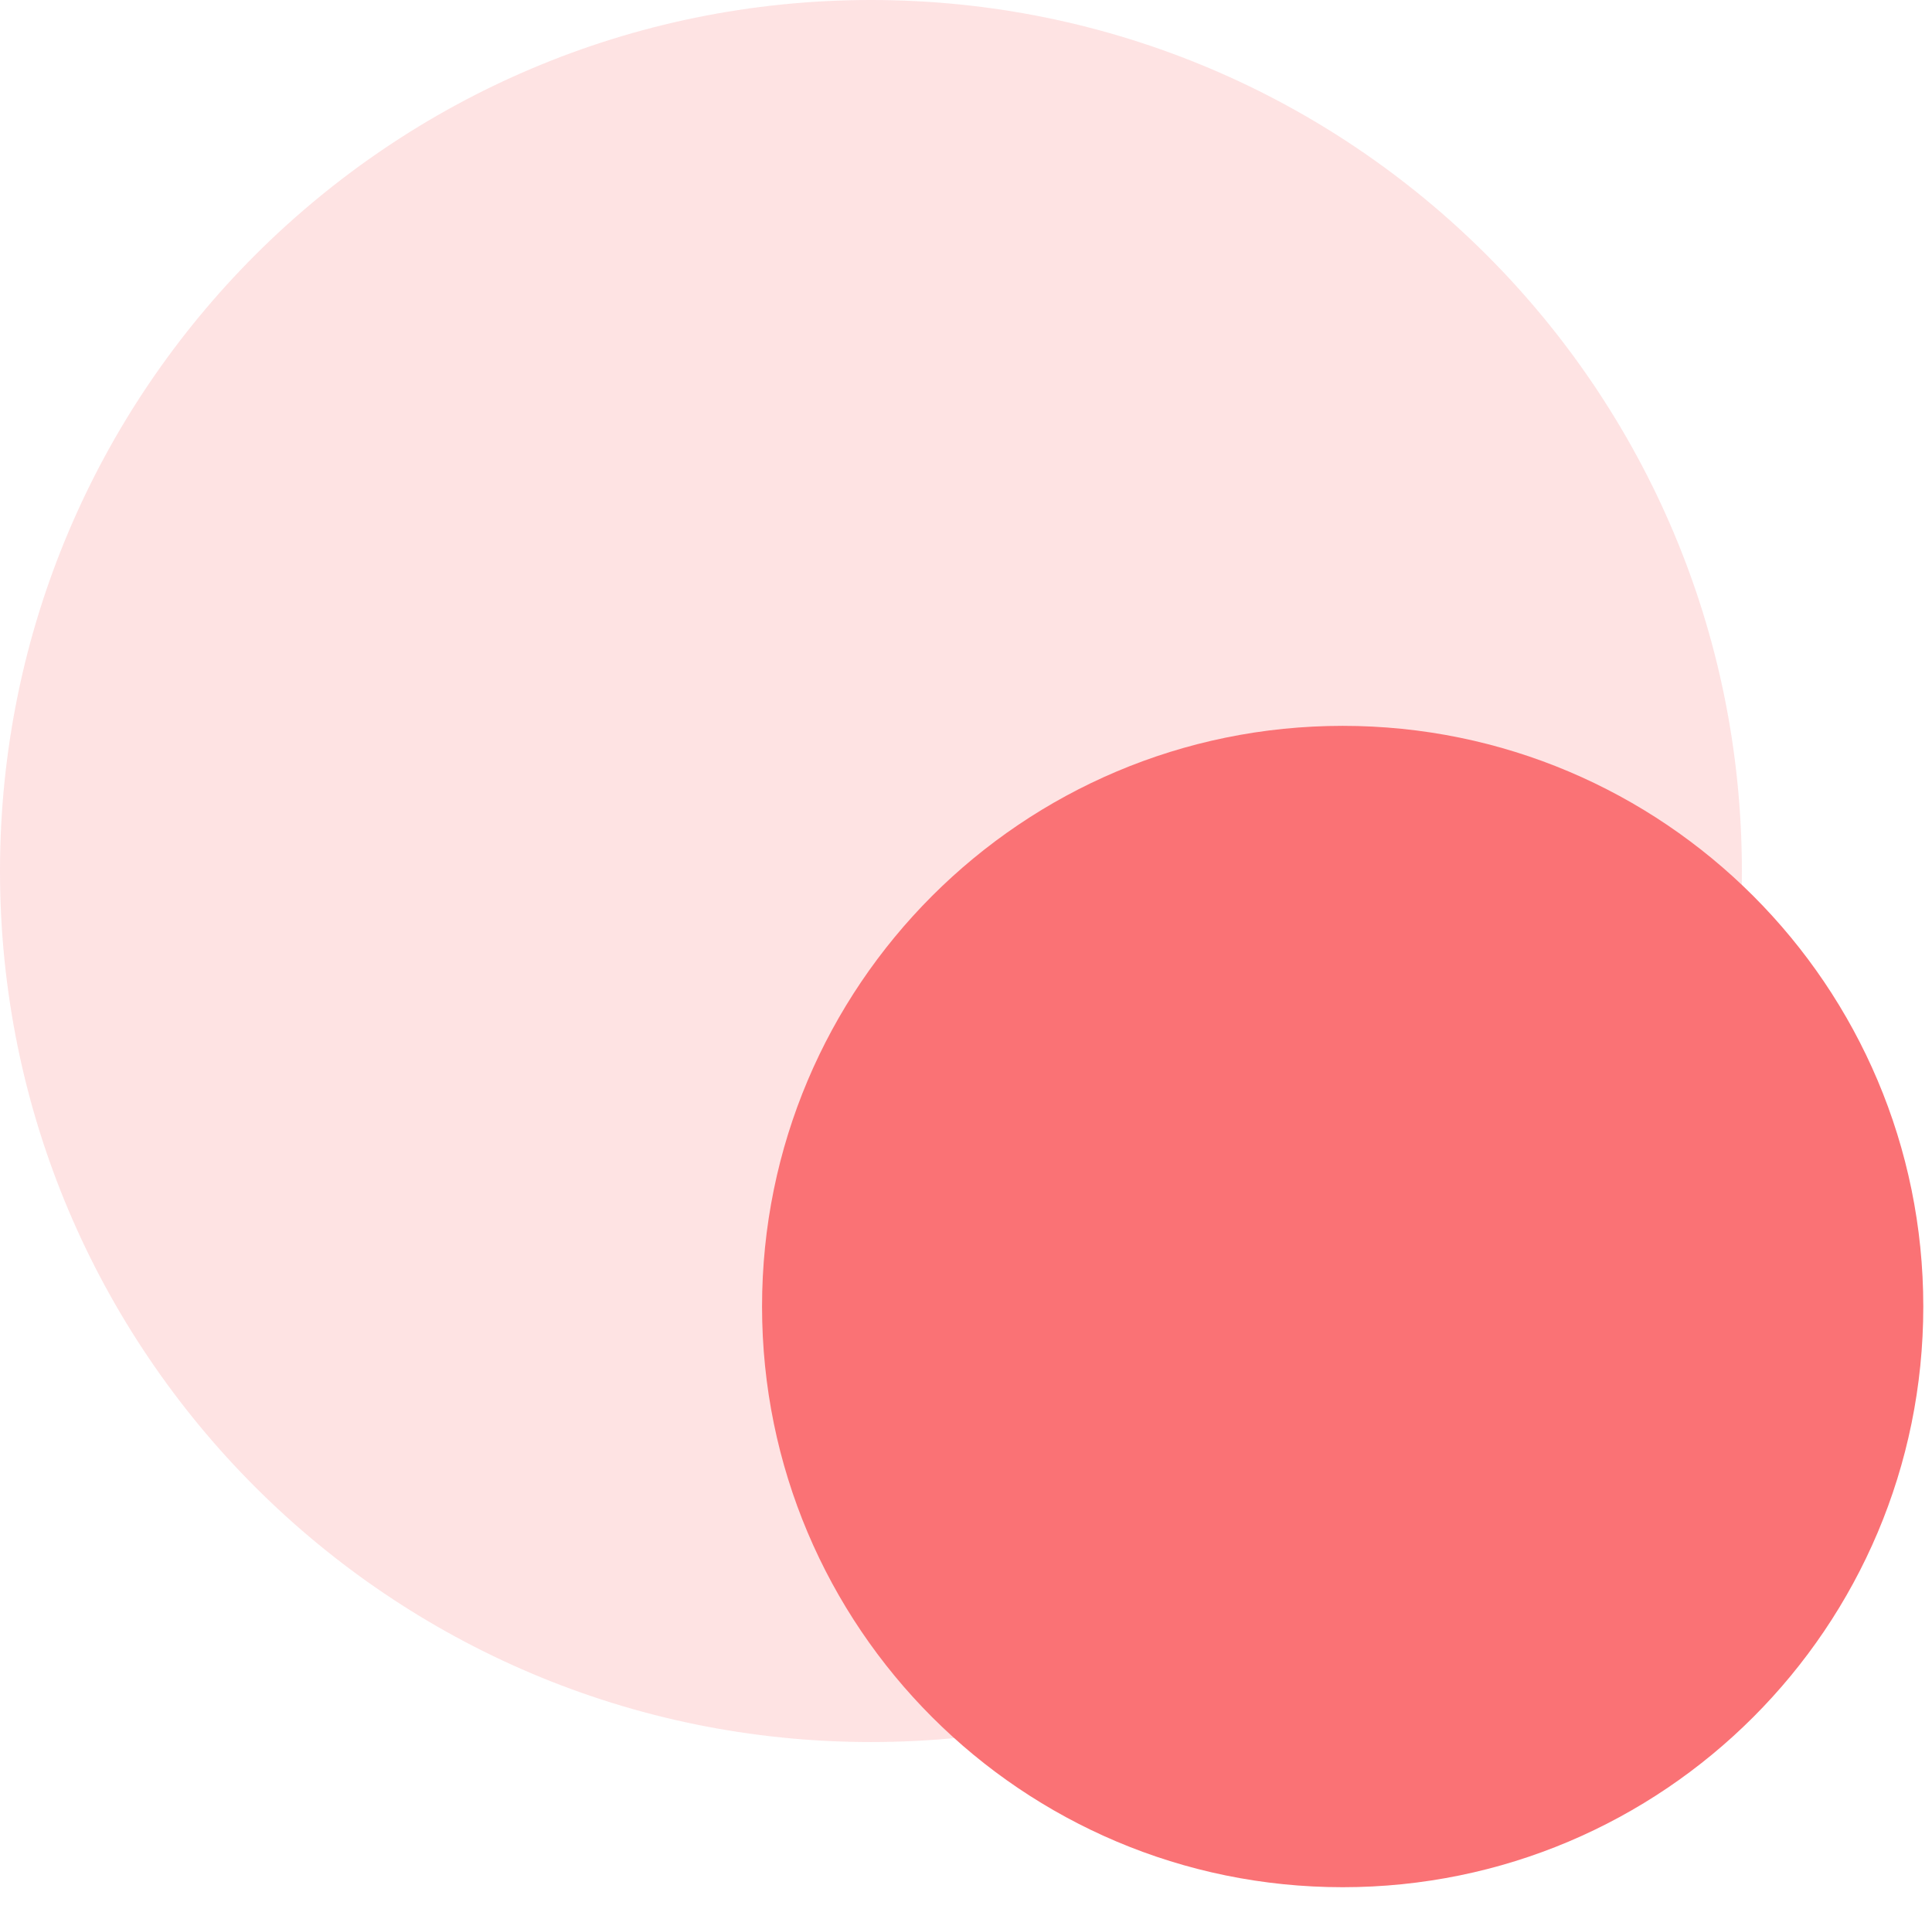
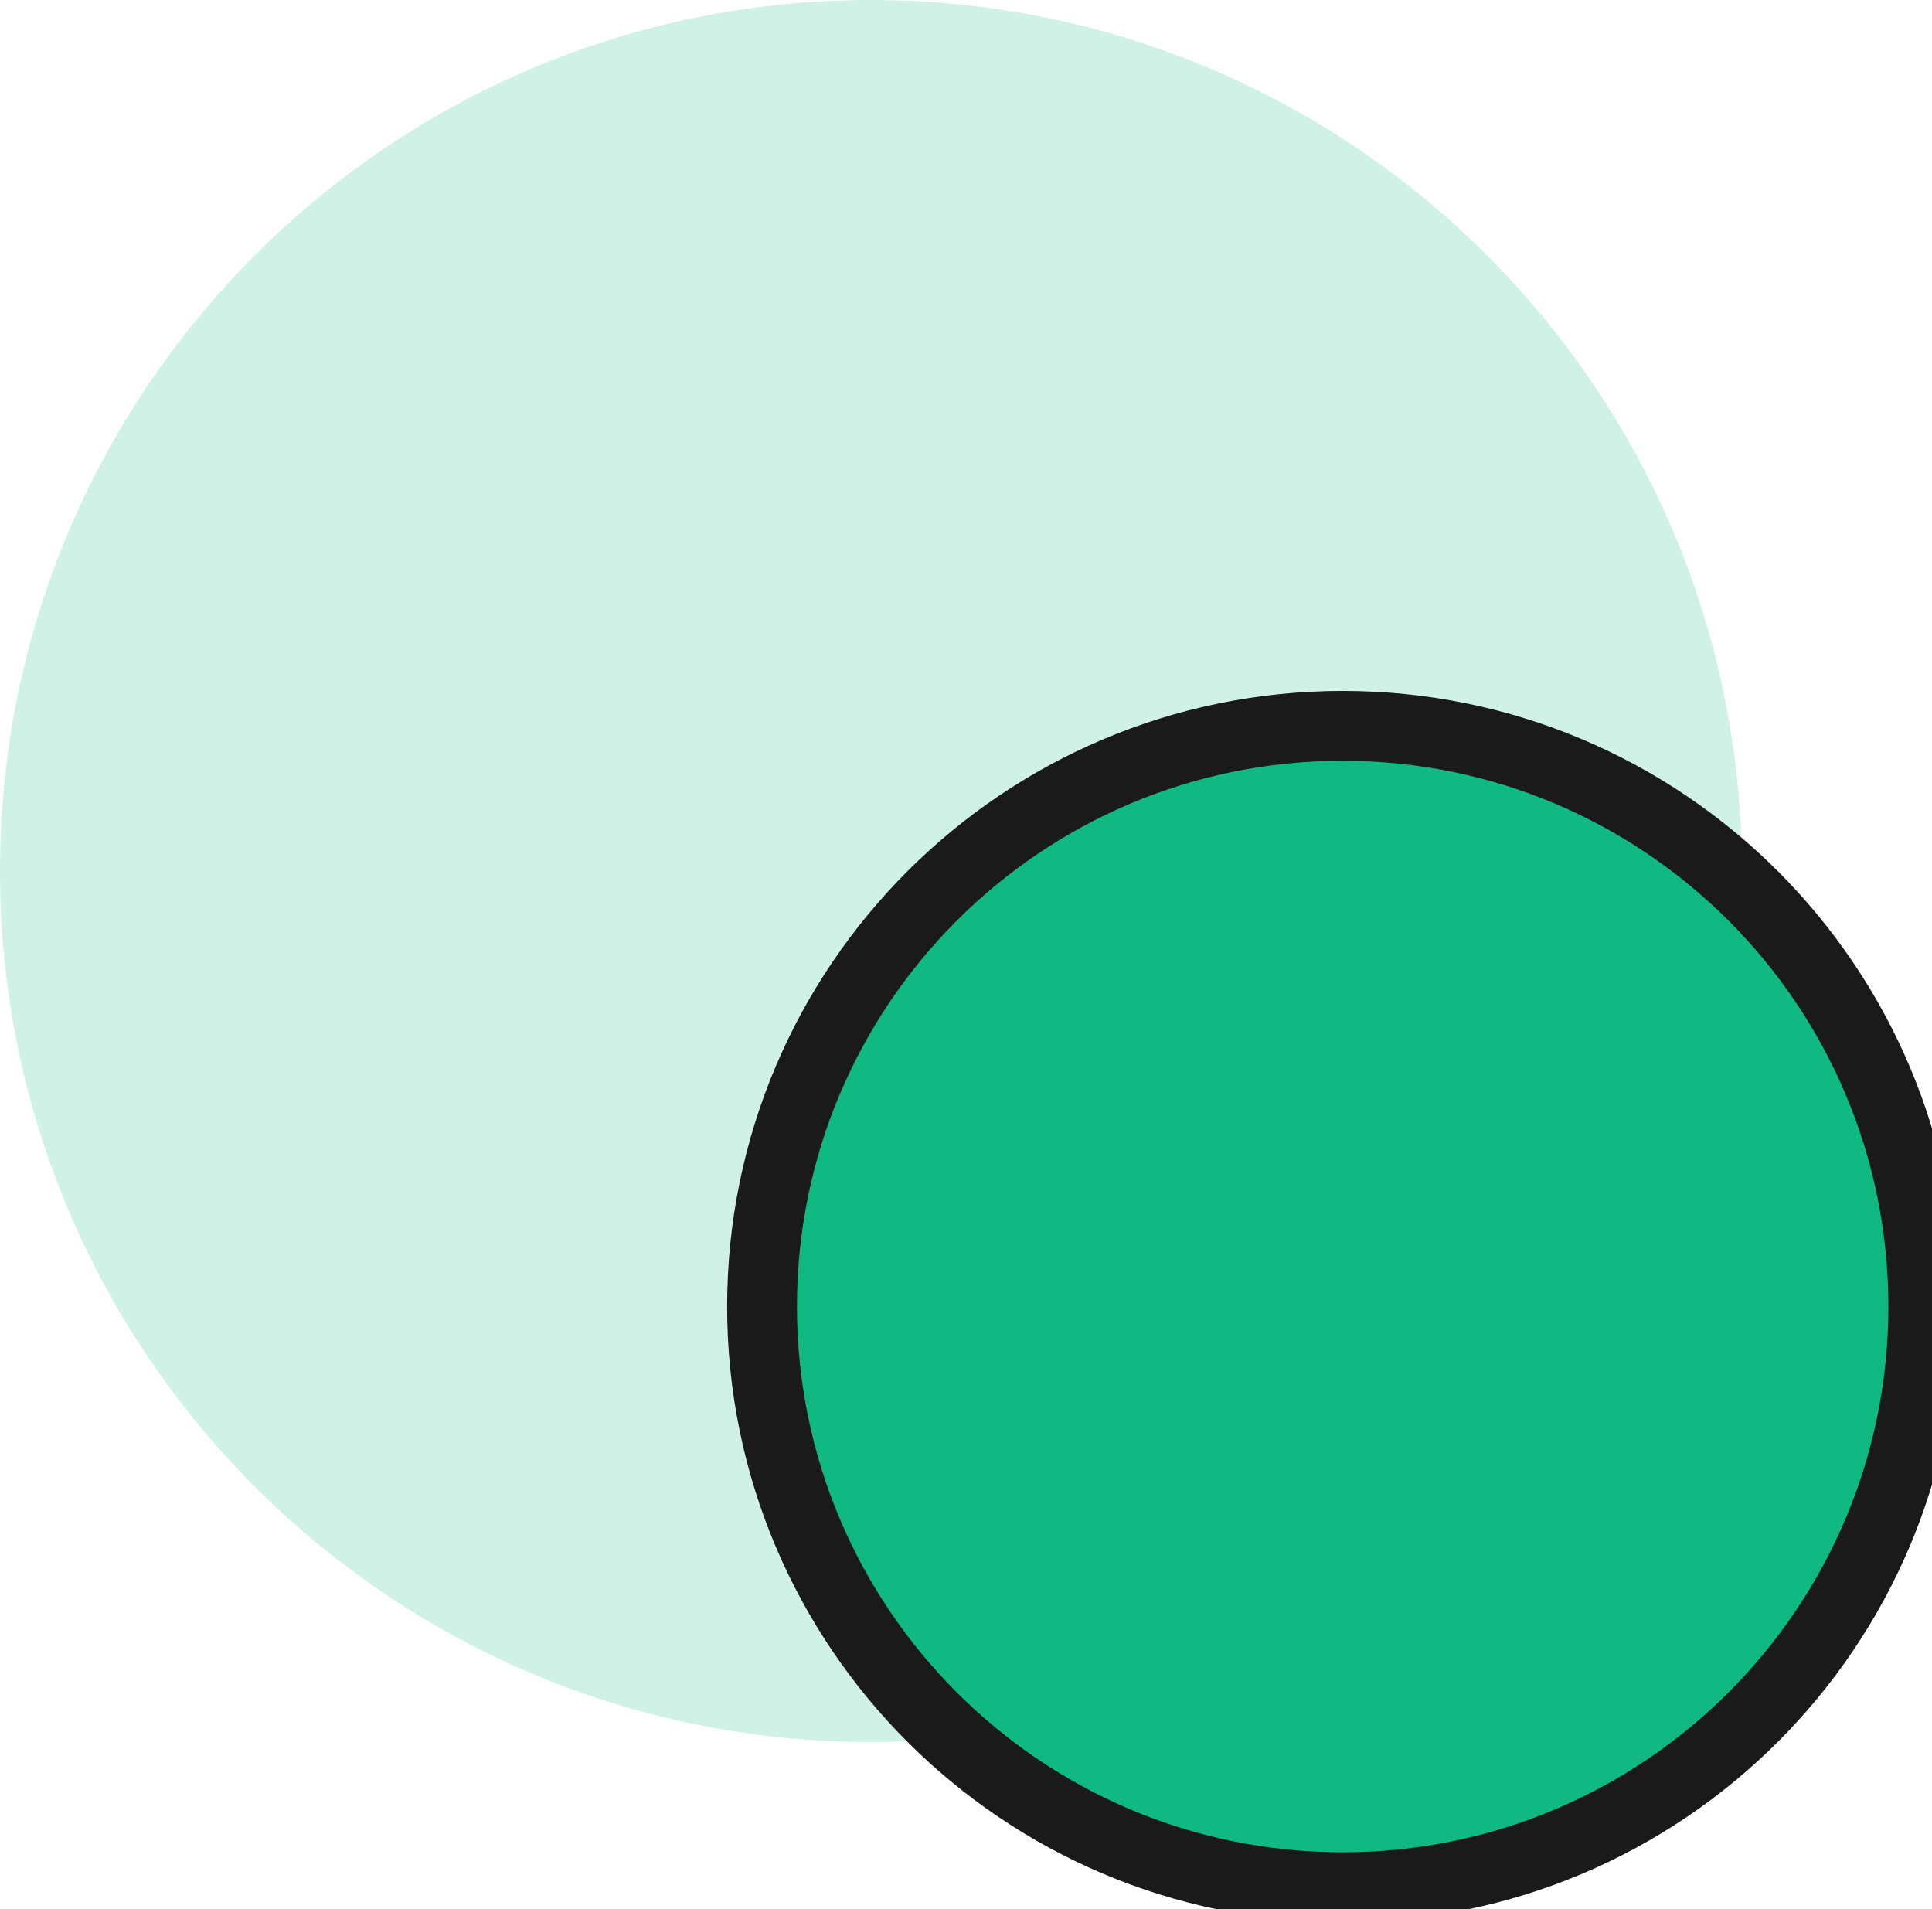
<svg xmlns="http://www.w3.org/2000/svg" width="83" height="82" viewBox="0 0 83 82" fill="none">
-   <rect opacity="0.2" width="74.832" height="74.832" rx="37.416" fill="#FA7275" />
-   <rect x="32.738" y="31.18" width="49.888" height="49.888" rx="24.944" fill="#FA7275" />
+   <rect opacity="0.2" width="74.832" height="74.832" rx="37.416" fill="#10b981" />
+   <rect x="32.738" y="31.18" width="49.888" height="49.888" rx="24.944" fill="#10b981" stroke="#1a1a1a" stroke-width="3" />
</svg>
